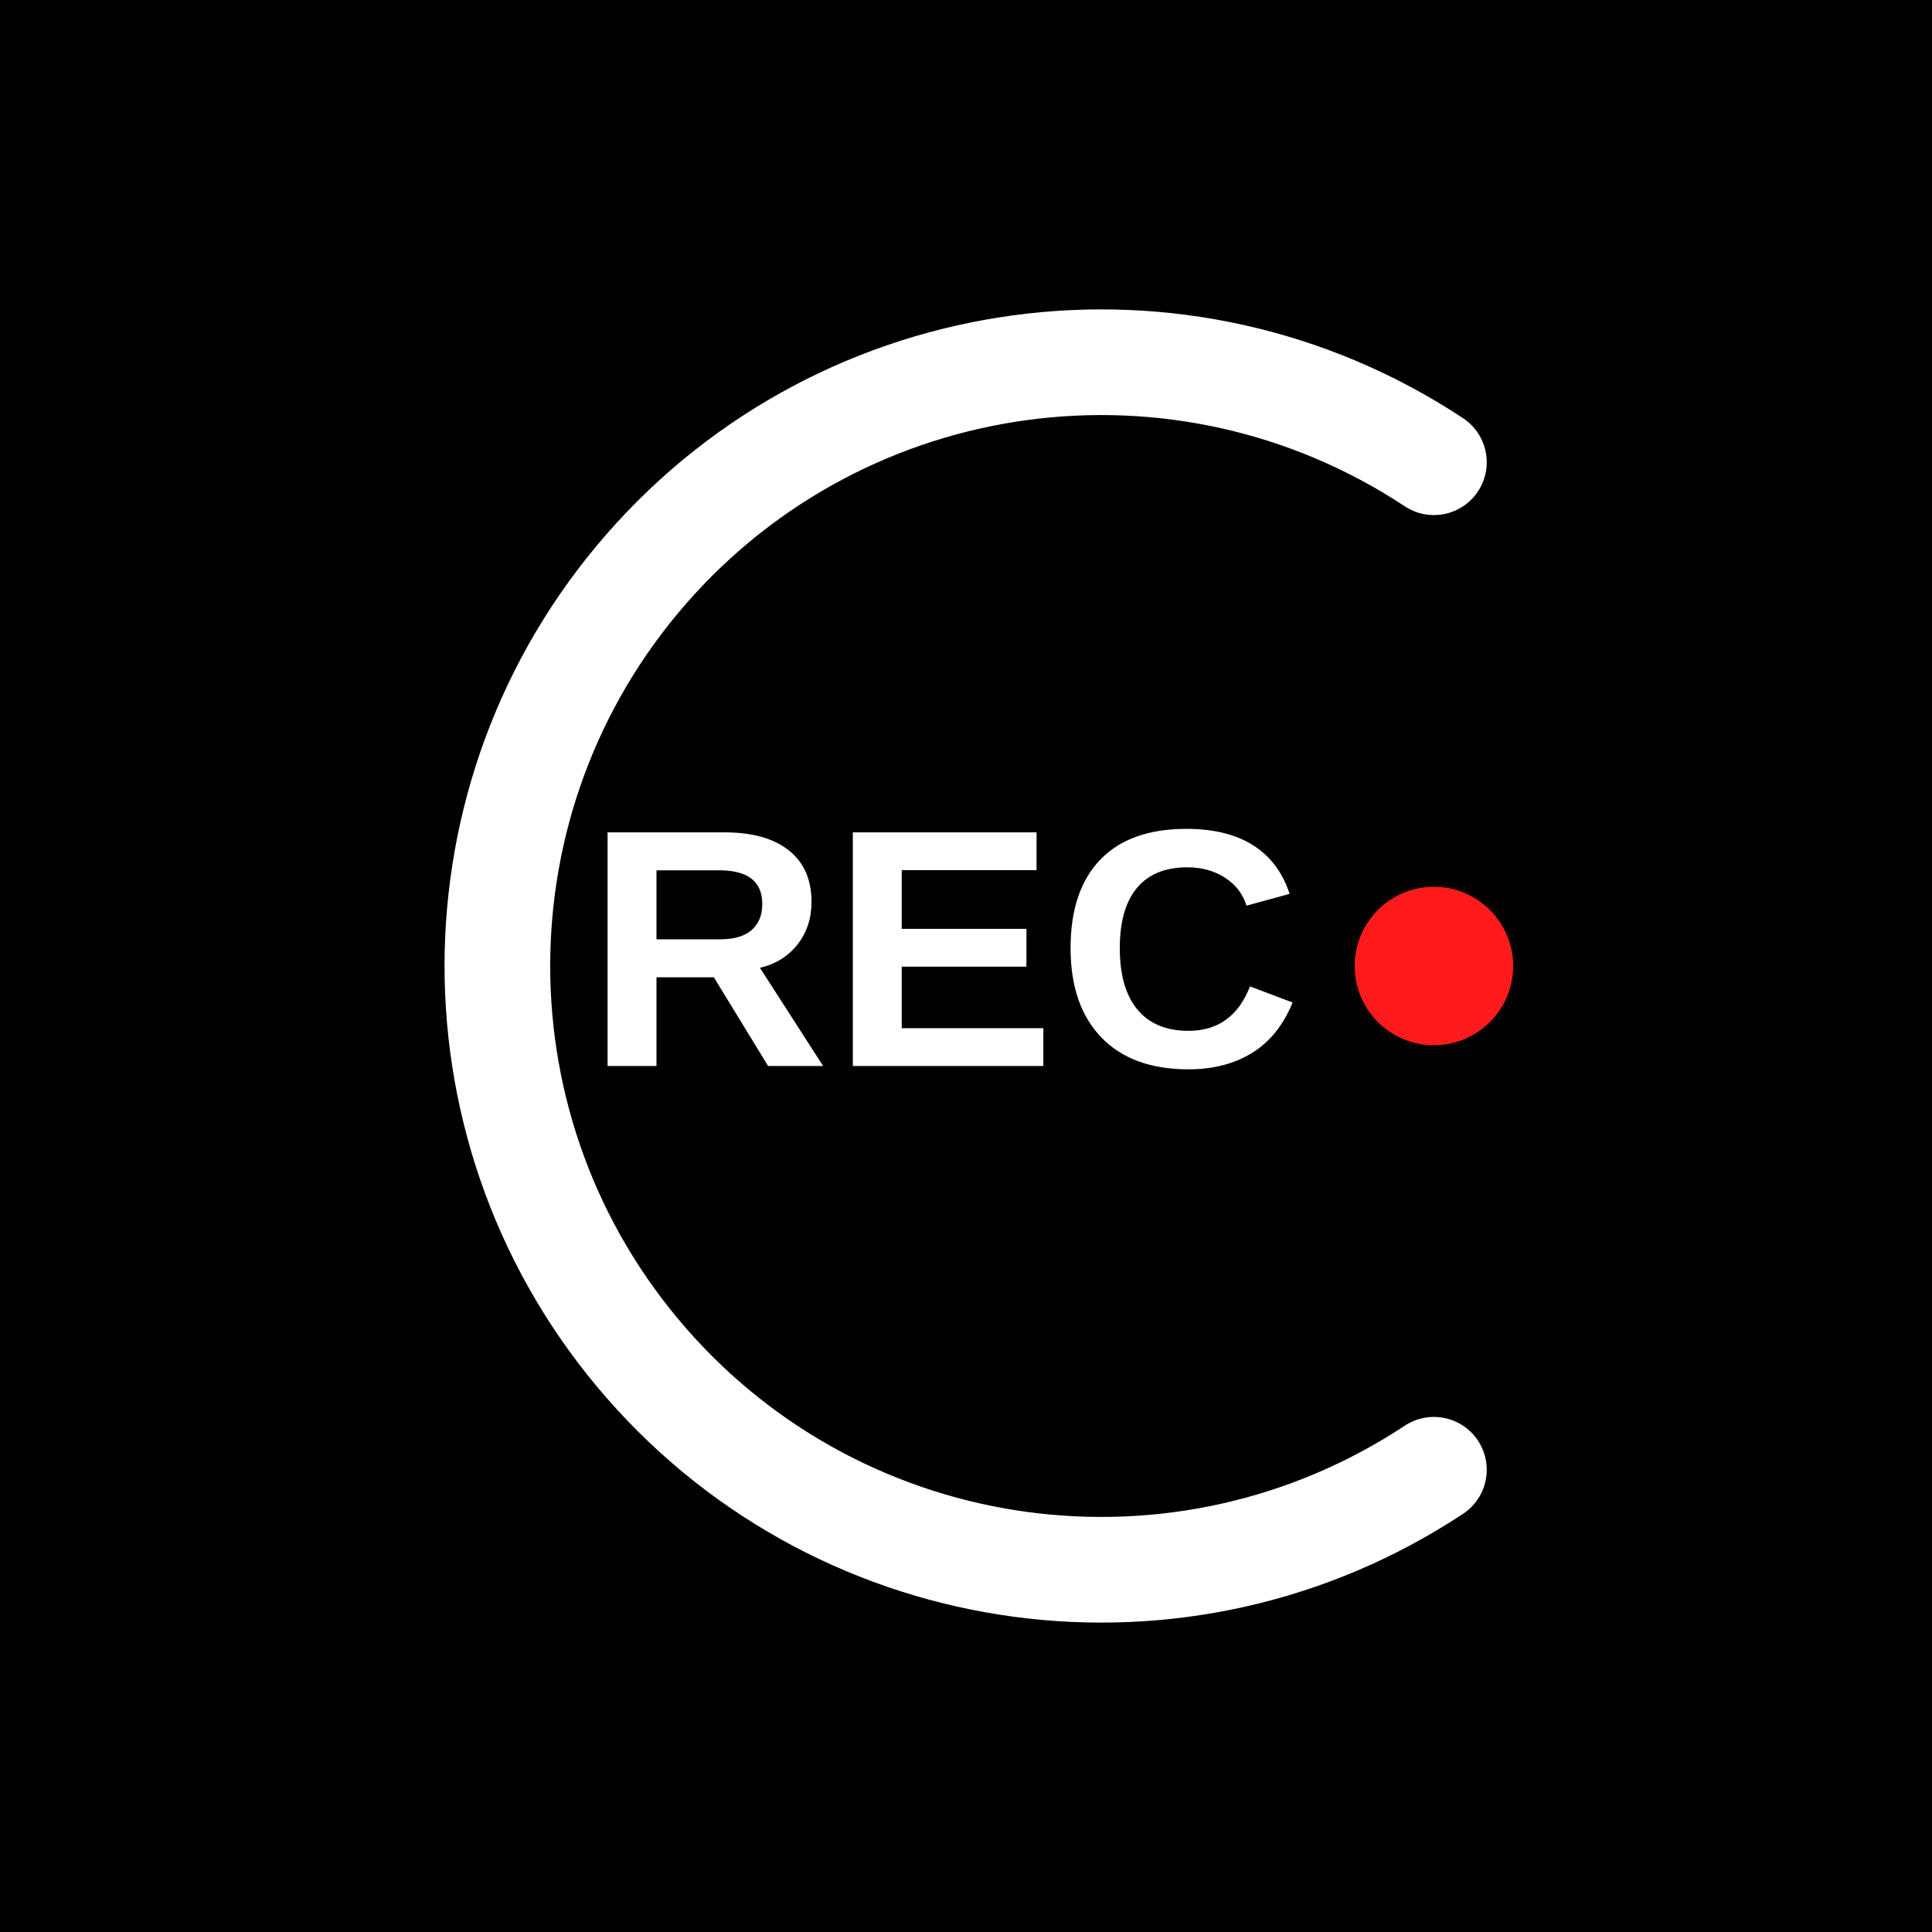
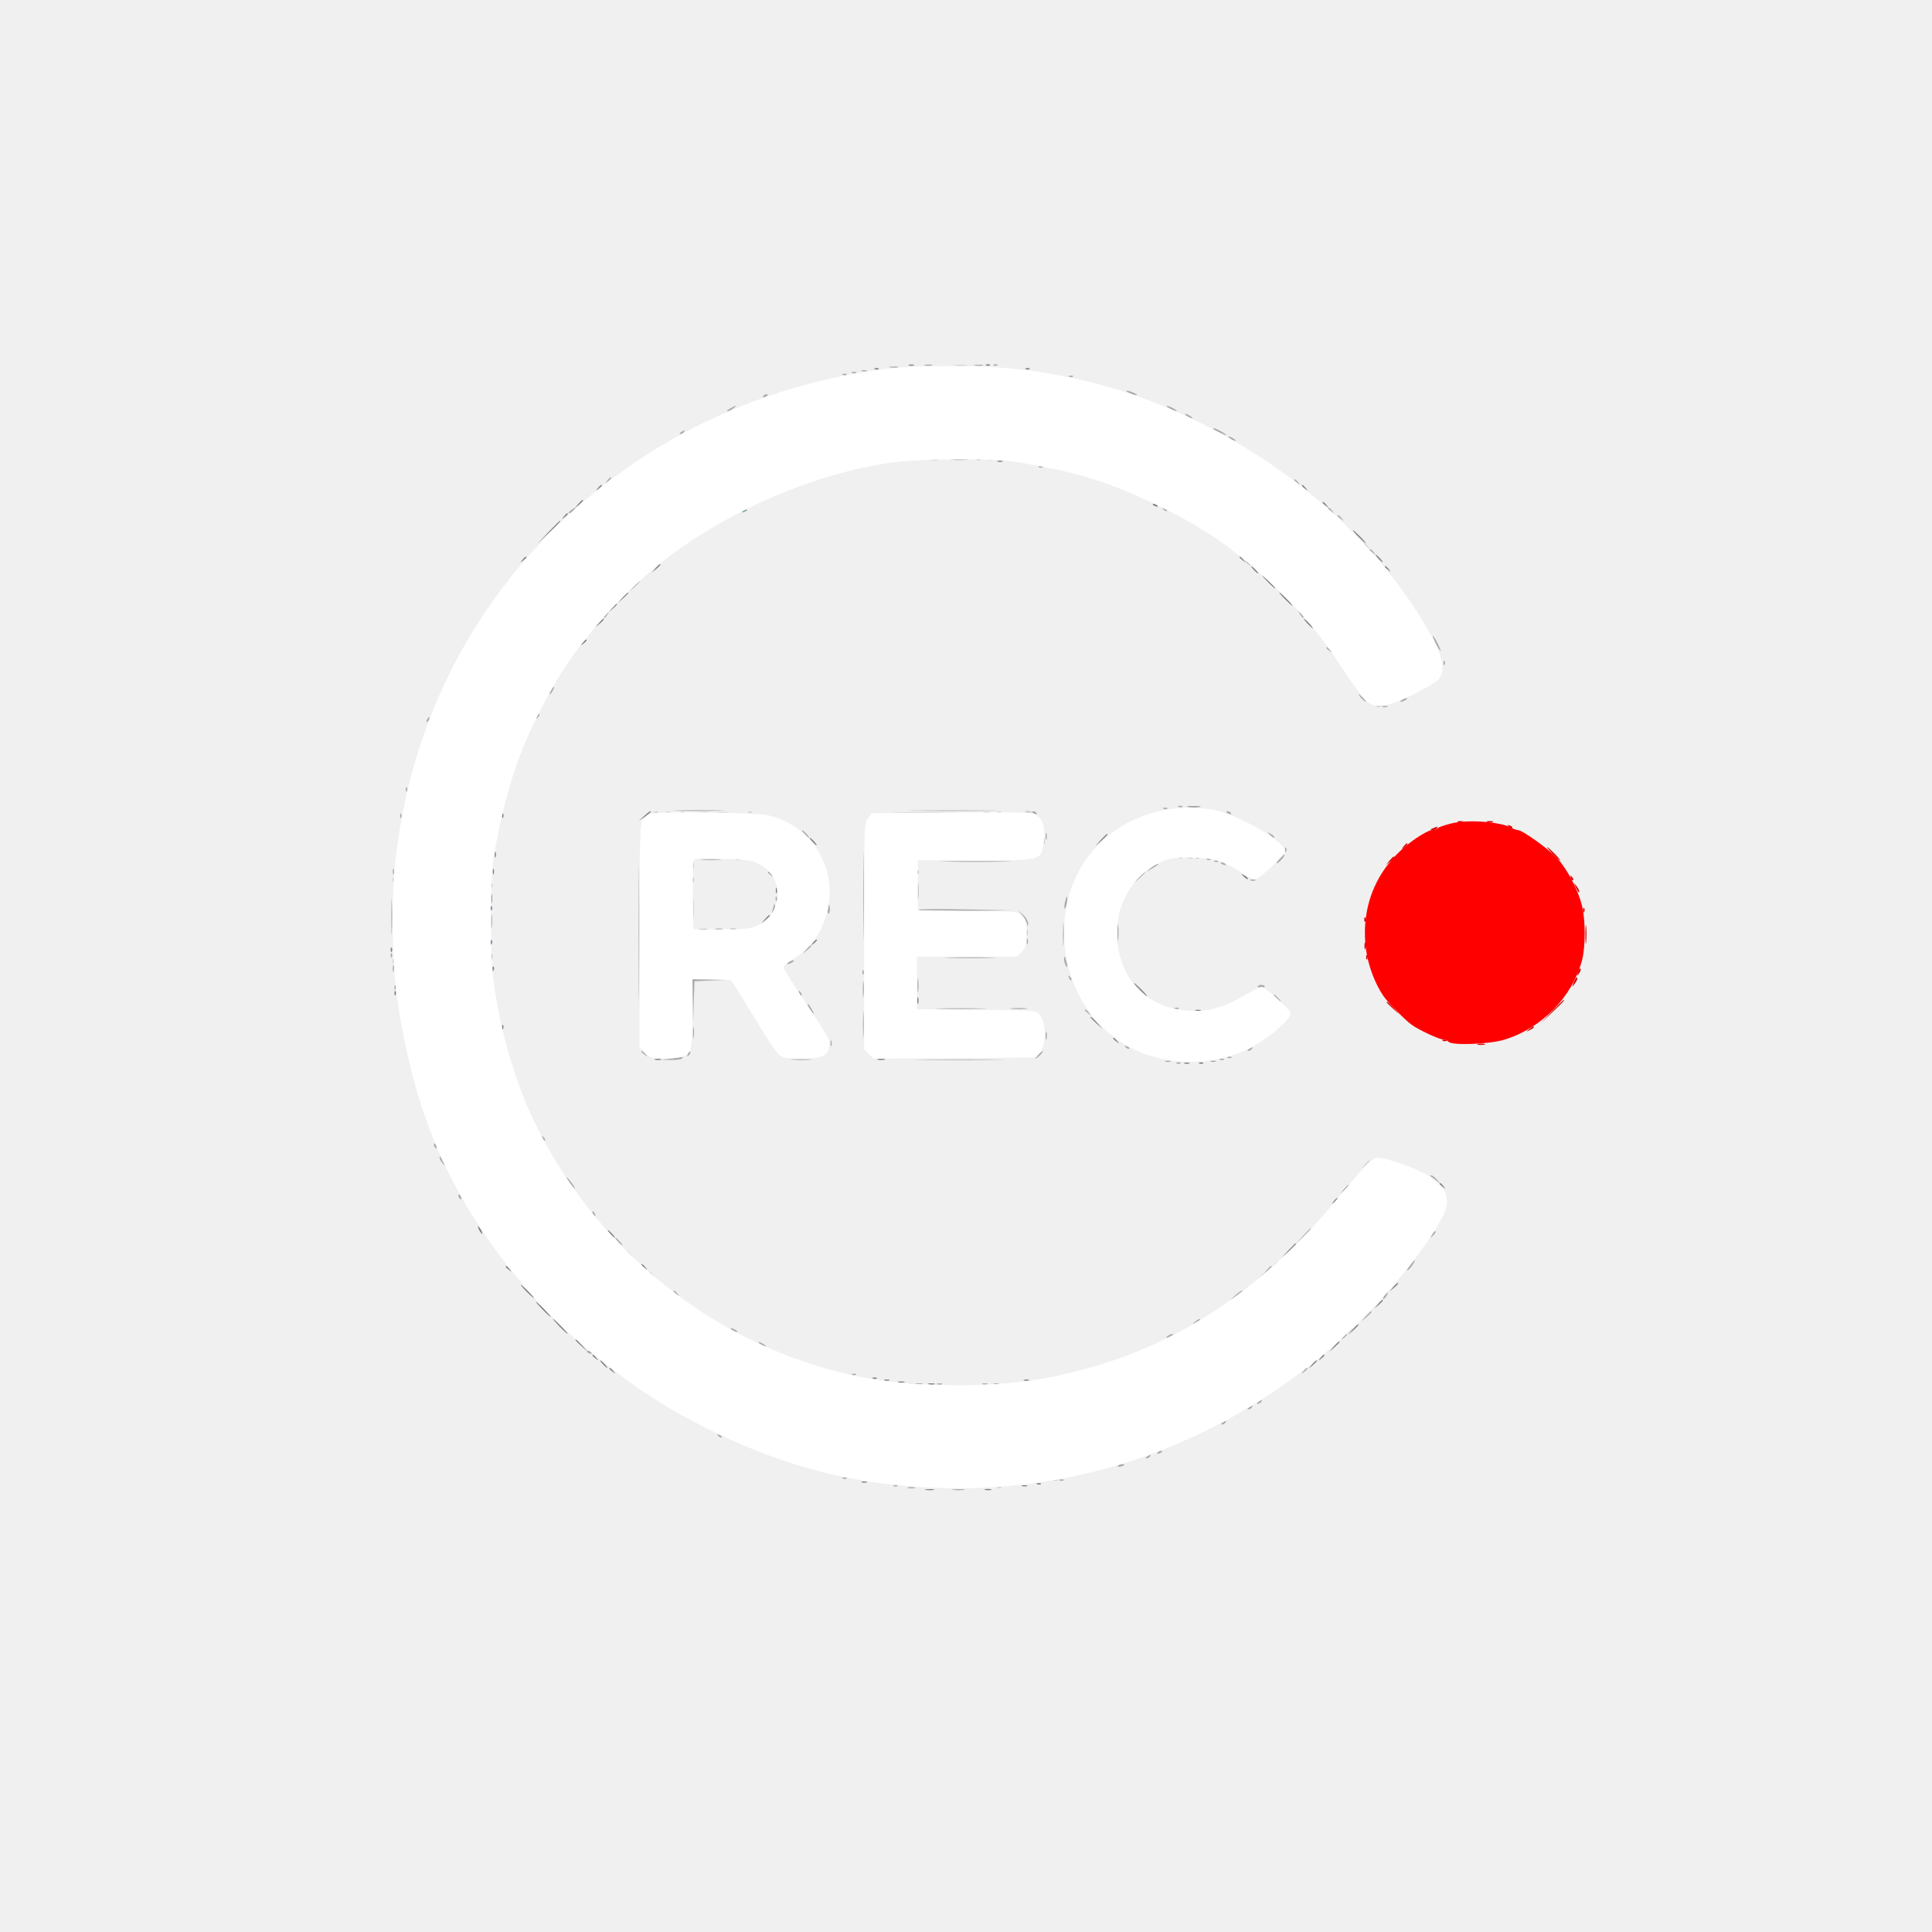
<svg xmlns="http://www.w3.org/2000/svg" viewBox="0 0 1024 1024">
-   <rect width="1024" height="1024" fill="#000" />
-   <path d="M760 245 A320 320 0 1 0 760 779" fill="none" stroke="#fff" stroke-width="56" stroke-linecap="round" />
-   <text x="500" y="565" text-anchor="middle" font-family="Arial, Helvetica, sans-serif" font-size="180" font-weight="700" fill="#fff">REC</text>
-   <circle cx="760" cy="512" r="42" fill="#ff1b1b" />
+   <path fill="gray" d="M481.8 193.7c.6.2 1.8.2 2.5 0 .6-.3.1-.5-1.3-.5s-1.9.2-1.2.5m41 0c.7.3 1.6.2 1.9-.1.4-.3-.2-.6-1.3-.5-1.1 0-1.4.3-.6.6m-59 2c.7.3 1.6.2 1.9-.1.4-.3-.2-.6-1.3-.5-1.1 0-1.4.3-.6.6m80 0c.7.3 1.6.2 1.9-.1.4-.3-.2-.6-1.3-.5-1.1 0-1.4.3-.6.6m-15 49c.6.2 1.8.2 2.5 0 .6-.3.1-.5-1.3-.5s-1.9.2-1.2.5m-211.9 14c-1.3 1.6-1.2 1.7.4.4.9-.7 1.7-1.5 1.7-1.7 0-.8-.8-.3-2.1 1.3m373.1-1.3c0 .2.8 1 1.8 1.7 1.5 1.3 1.6 1.2.3-.4s-2.1-2.1-2.1-1.3m-383.6 9.8-1.9 2.3 2.3-1.9c2.1-1.8 2.7-2.6 1.9-2.6-.2 0-1.2 1-2.3 2.2m394.6-.8c0 .2.8 1 1.8 1.7 1.5 1.3 1.6 1.2.3-.4s-2.1-2.1-2.1-1.3m-90 1c0 .2.7.7 1.6 1 .8.3 1.2.2.9-.4-.6-1-2.5-1.4-2.5-.6m-312.1 6.3c-1.3 1.6-1.2 1.7.4.4s2.1-2.1 1.3-2.1c-.2 0-1 .8-1.7 1.7m-8.4 8.5-6 6.3 6.3-6c5.8-5.5 6.7-6.5 5.9-6.5-.1 0-2.9 2.8-6.2 6.2m429.5 2.3c1.9 1.9 3.6 3.5 3.9 3.5s-1-1.6-2.9-3.5-3.6-3.5-3.9-3.5 1 1.6 2.9 3.5m10.5 11.5c1 1.1 2 2 2.3 2s-.3-.9-1.3-2-2-2-2.3-2 .3.9 1.3 2m-453.6.7c-1.3 1.6-1.2 1.7.4.4.9-.7 1.7-1.5 1.7-1.7 0-.8-.8-.3-2.1 1.3m380.1-1.3c0 .2.8 1 1.8 1.7 1.5 1.3 1.6 1.2.3-.4s-2.1-2.1-2.1-1.3m-309.6 5.8-1.9 2.3 2.3-1.9c2.1-1.8 2.7-2.6 1.9-2.6-.2 0-1.2 1-2.3 2.2m317.1.8c1 1.1 2 2 2.3 2s-.3-.9-1.3-2-2-2-2.3-2 .3.9 1.3 2m69.5-1.6c0 .2.8 1 1.8 1.7 1.5 1.3 1.6 1.2.3-.4s-2.1-2.1-2.1-1.3m-62 8.1c1.9 1.9 3.6 3.5 3.9 3.5s-1-1.6-2.9-3.5-3.6-3.5-3.9-3.5 1 1.6 2.9 3.5m-342.1 8.2-2.4 2.8 2.8-2.4c2.5-2.3 3.2-3.1 2.4-3.1-.2 0-1.4 1.2-2.8 2.7m351.1.8c1.9 1.9 3.6 3.5 3.9 3.5s-1-1.6-2.9-3.5-3.6-3.5-3.9-3.5 1 1.6 2.9 3.5m-356.6 4.7-1.9 2.3 2.3-1.9c2.1-1.8 2.7-2.6 1.9-2.6-.2 0-1.2 1-2.3 2.2m-7 8-1.9 2.3 2.3-1.9c2.1-1.8 2.7-2.6 1.9-2.6-.2 0-1.2 1-2.3 2.2m375.6.3c1.3 1.4 2.6 2.5 2.8 2.5.3 0-.5-1.1-1.8-2.5s-2.6-2.5-2.8-2.5c-.3 0 .5 1.1 1.8 2.5m-384.1 10.2c-1.3 1.6-1.2 1.7.4.4s2.1-2.1 1.3-2.1c-.2 0-1 .8-1.7 1.7m320.9 87c1.8.2 4.5.2 6 0s0-.4-3.3-.4-4.5.2-2.7.4m-288.5 4.9-2.8 2.5 3.3-2.2c1.7-1.3 3.2-2.4 3.2-2.6 0-.8-1.1-.1-3.7 2.3m-75.2 0c0 1.1.3 1.4.6.6.3-.7.2-1.6-.1-1.9-.3-.4-.6.2-.5 1.3m317.3 12.6-2.9 3.3 3.3-2.9c3-2.8 3.7-3.6 2.9-3.6-.2 0-1.6 1.5-3.3 3.2m-152.9.8c1 1.1 2 2 2.3 2s-.3-.9-1.3-2-2-2-2.3-2 .3.9 1.3 2m-168.3 7c0 1.4.2 1.9.5 1.2.2-.6.2-1.8 0-2.5-.3-.6-.5-.1-.5 1.3m371.6 1.7c.7.3 1.6.2 1.9-.1.4-.3-.2-.6-1.3-.5-1.1 0-1.4.3-.6.6M261.2 462c0 1.4.2 1.9.5 1.2.2-.6.2-1.8 0-2.5-.3-.6-.5-.1-.5 1.3m398 2.6c1 1 2 1.6 2.2 1.3.3-.3-.5-1.1-1.7-1.8-2.1-1.3-2.1-1.2-.5.5m-248 7.4c0 1.4.2 1.9.5 1.2.2-.6.2-1.8 0-2.5-.3-.6-.5-.1-.5 1.3m-150.9 4.5c0 2.2.2 3 .4 1.7.2-1.2.2-3 0-4-.3-.9-.5.1-.4 2.3m145.1 10.7-1.9 2.3 2.3-1.9c2.1-1.8 2.7-2.6 1.9-2.6-.2 0-1.2 1-2.3 2.2m-34.6 5.5c1.2.2 3 .2 4 0 .9-.3-.1-.5-2.3-.4-2.2 0-3 .2-1.7.4m8.5 0c.9.2 2.5.2 3.5 0 .9-.3.1-.5-1.8-.5s-2.7.2-1.7.5m8 0c.9.2 2.3.2 3 0 .6-.3-.1-.5-1.8-.5-1.6 0-2.2.2-1.2.5m43.6 7c-1.3 1.6-1.2 1.7.4.4.9-.7 1.7-1.5 1.7-1.7 0-.8-.8-.3-2.1 1.3m-223.8 3.9c0 1.1.3 1.4.6.6.3-.7.2-1.6-.1-1.9-.3-.4-.6.2-.5 1.3m54 10c0 1.1.3 1.4.6.6.3-.7.2-1.6-.1-1.9-.3-.4-.6.2-.5 1.3M604 524.5c1.9 1.9 3.6 3.5 3.9 3.5s-1-1.6-2.9-3.5-3.6-3.5-3.9-3.5 1 1.6 2.9 3.5m-394.9 2.1c0 1.1.3 1.4.6.6.3-.7.2-1.6-.1-1.9-.3-.4-.6.2-.5 1.3m277.1 3.9c0 1.6.2 2.2.5 1.2.2-.9.2-2.3 0-3-.3-.6-.5.1-.5 1.8m147.6 5.2c.6.2 1.8.2 2.5 0 .6-.3.1-.5-1.3-.5s-1.9.2-1.2.5m-55.8 3.6c0 .2 1.5 1.6 3.3 3.3l3.2 2.9-2.9-3.3c-2.8-3-3.6-3.7-3.6-2.9m-311.9 5.3c0 1.1.3 1.4.6.6.3-.7.2-1.6-.1-1.9-.3-.4-.6.2-.5 1.3m323.9 5.8c0 .2.8 1 1.8 1.7 1.5 1.3 1.6 1.2.3-.4s-2.1-2.1-2.1-1.3m-242.7 11.3c.9.2 2.3.2 3 0 .6-.3-.1-.5-1.8-.5-1.6 0-2.2.2-1.2.5m118 0c.9.2 2.5.2 3.5 0 .9-.3.1-.5-1.8-.5s-2.7.2-1.7.5m162.5 2c.6.2 1.8.2 2.5 0 .6-.3.1-.5-1.3-.5s-1.9.2-1.2.5m8 0c.7.3 1.6.2 1.9-.1.4-.3-.2-.6-1.3-.5-1.1 0-1.4.3-.6.6M763 627.4c0 .2.8 1 1.8 1.7 1.5 1.3 1.6 1.2.3-.4s-2.1-2.1-2.1-1.3m-56.1 9.3c-1.3 1.6-1.2 1.7.4.4s2.1-2.1 1.3-2.1c-.2 0-1 .8-1.7 1.7M254 652c.6 1.1 1.3 2 1.6 2 .2 0 0-.9-.6-2s-1.3-2-1.6-2c-.2 0 0 .9.6 2m69.5 2c1 1.1 2 2 2.3 2s-.3-.9-1.3-2-2-2-2.3-2 .3.9 1.3 2m359.4 8.7-3.4 3.8 3.8-3.4c3.4-3.3 4.2-4.1 3.4-4.1-.2 0-1.9 1.7-3.8 3.7M340 670.4c0 .2.8 1 1.8 1.7 1.5 1.3 1.6 1.2.3-.4s-2.1-2.1-2.1-1.3m-72 1c0 .2.8 1 1.8 1.7 1.5 1.3 1.6 1.2.3-.4s-2.1-2.1-2.1-1.3m470.4 10.8-1.9 2.3 2.3-1.9c2.1-1.8 2.7-2.6 1.9-2.6-.2 0-1.2 1-2.3 2.2M279 684.5c1.9 1.9 3.6 3.5 3.9 3.5s-1-1.6-2.9-3.5-3.6-3.5-3.9-3.5 1 1.6 2.9 3.5m451.4 6.7-1.9 2.3 2.3-1.9c1.2-1.1 2.2-2.1 2.2-2.3 0-.8-.8-.2-2.6 1.9M287.5 694c2.1 2.2 4.1 4 4.4 4s-1.3-1.8-3.4-4-4.1-4-4.4-4 1.3 1.8 3.4 4m9 9c2.1 2.2 4.1 4 4.4 4s-1.3-1.8-3.4-4-4.1-4-4.4-4 1.3 1.8 3.4 4m420.4 1.7-2.4 2.8 2.8-2.4c1.5-1.4 2.7-2.6 2.7-2.8 0-.8-.8-.1-3.1 2.4M305 710.3c0 .2 1.5 1.6 3.3 3.3l3.2 2.9-2.9-3.3c-2.8-3-3.6-3.7-3.6-2.9m401.9 3.4-2.4 2.8 2.8-2.4c1.5-1.4 2.7-2.6 2.7-2.8 0-.8-.8-.1-3.1 2.4M314 718.4c0 .2.8 1 1.8 1.7 1.5 1.3 1.6 1.2.3-.4s-2.1-2.1-2.1-1.3m385.9 1.3c-1.3 1.6-1.2 1.7.4.4s2.1-2.1 1.3-2.1c-.2 0-1 .8-1.7 1.7M319.5 723c1 1.1 2 2 2.3 2s-.3-.9-1.3-2-2-2-2.3-2 .3.9 1.3 2m375.9.2-1.9 2.3 2.3-1.9c1.2-1.1 2.2-2.1 2.2-2.3 0-.8-.8-.2-2.6 1.9M323 725.4c0 .2.8 1 1.8 1.7 1.5 1.3 1.6 1.2.3-.4s-2.1-2.1-2.1-1.3m139.8 5.3c.7.3 1.6.2 1.9-.1.4-.3-.2-.6-1.3-.5-1.1 0-1.4.3-.6.6m6 1c.6.2 1.8.2 2.5 0 .6-.3.1-.5-1.3-.5s-1.9.2-1.2.5m74 0c.6.2 1.8.2 2.5 0 .6-.3.1-.5-1.3-.5s-1.9.2-1.2.5m-66.5 1c.9.2 2.3.2 3 0 .6-.3-.1-.5-1.8-.5-1.6 0-2.2.2-1.2.5m16 1c.9.2 2.3.2 3 0 .6-.3-.1-.5-1.8-.5-1.6 0-2.2.2-1.2.5m-35.5 52c.6.2 1.8.2 2.5 0 .6-.3.1-.5-1.3-.5s-1.9.2-1.2.5m93 1c.7.3 1.6.2 1.9-.1.4-.3-.2-.6-1.3-.5-1.1 0-1.4.3-.6.6m-8 1c.6.2 1.8.2 2.5 0 .6-.3.1-.5-1.3-.5s-1.9.2-1.2.5m-51 2c1.2.2 3 .2 4 0 .9-.3-.1-.5-2.3-.4-2.2 0-3 .2-1.7.4m31.5 0c.9.2 2.3.2 3 0 .6-.3-.1-.5-1.8-.5-1.6 0-2.2.2-1.2.5" />
+   <path fill="#80aaaa" d="M393.5 271c-.3.6.1.7.9.4 1.8-.7 2.1-1.4.7-1.4-.6 0-1.3.4-1.6 1" />
+   <path fill="#aaa" d="M490.3 193.7c.9.2 2.5.2 3.5 0 .9-.3.1-.5-1.8-.5s-2.7.2-1.7.5m26.5 0c1.2.2 3 .2 4 0 .9-.3-.1-.5-2.3-.4-2.2 0-3 .2-1.7.4m10 0c.7.3 1.6.2 1.9-.1.4-.3-.2-.6-1.3-.5-1.1 0-1.4.3-.6.6m-55 1c1.2.2 3 .2 4 0 .9-.3-.1-.5-2.3-.4-2.2 0-3 .2-1.7.4m-15 2c.6.2 1.8.2 2.5 0 .6-.3.1-.5-1.3-.5s-1.9.2-1.2.5m-5 1c.7.3 1.6.2 1.9-.1.4-.3-.2-.6-1.3-.5-1.1 0-1.4.3-.6.6m-5 1c.7.3 1.6.2 1.9-.1.4-.3-.2-.6-1.3-.5-1.1 0-1.4.3-.6.6m120 1c.7.3 1.6.2 1.9-.1.4-.3-.2-.6-1.3-.5-1.1 0-1.4.3-.6.6m30.2 7.6c0 .3 1.5 1 3.2 1.6 1.8.6 2.8.7 2.3.2-1.2-1-5.5-2.5-5.5-1.8M404.5 210c-.3.6.1.7.9.4 1.8-.7 2.1-1.4.7-1.4-.6 0-1.3.4-1.6 1m-17.5 6.5c-1.4.8-2 1.4-1.4 1.5.5 0 1.9-.7 3-1.5 2.4-1.8 1.6-1.9-1.6 0m233 0c1.4.8 3 1.4 3.5 1.4.6 0-.1-.6-1.5-1.4s-2.9-1.4-3.5-1.4c-.5 0 .1.6 1.5 1.4m8 2.9c0 .3.9 1 2 1.6s2 .8 2 .6c0-.3-.9-1-2-1.6s-2-.8-2-.6m15.1 8c1 .9 6.9 3.6 6.9 3.2 0-.6-5.5-3.6-6.6-3.6-.4 0-.5.2-.3.4M361 229c-.9.6-1 1-.3 1 .6 0 1.5-.5 1.8-1 .8-1.2.4-1.2-1.5 0m290 2.4c0 .3.9 1 2 1.6s2 .8 2 .6c0-.3-.9-1-2-1.6s-2-.8-2-.6m-158.7 12.3c1.5.2 3.7.2 5 0 1.2-.2 0-.4-2.8-.4-2.7 0-3.8.2-2.2.4m12.5 0c2.3.2 5.9.2 8 0 2-.2.1-.4-4.3-.4s-6.1.2-3.7.4m13 0c.7.3 1.6.2 1.9-.1.4-.3-.2-.6-1.3-.5-1.1 0-1.4.3-.6.6m33 4c.7.3 1.6.2 1.9-.1.4-.3-.2-.6-1.3-.5-1.1 0-1.4.3-.6.6m-228.9 7c-1.3 1.6-1.2 1.7.4.4s2.1-2.1 1.3-2.1c-.2 0-1 .8-1.7 1.7m364.1-.3c0 .2.8 1 1.8 1.7 1.5 1.3 1.6 1.2.3-.4s-2.1-2.1-2.1-1.3m-383.4 16.1c-1.1.8-1.5 1.5-.9 1.5s1.6-.7 2.3-1.5c1.6-1.9 1.1-1.9-1.4 0m314.1-.4c.7.7 1.5 1 1.8.7s-.2-.9-1.2-1.2c-1.4-.6-1.5-.5-.6.5m87.3-.7c0 .2.8 1 1.8 1.7 1.5 1.3 1.6 1.2.3-.4s-2.1-2.1-2.1-1.3m5 4c0 .2.8 1 1.8 1.7 1.5 1.3 1.6 1.2.3-.4s-2.1-2.1-2.1-1.3m17 18c0 .2.8 1 1.8 1.7 1.5 1.3 1.6 1.2.3-.4s-2.1-2.1-2.1-1.3m-66 6c0 .2.8 1 1.8 1.7 1.5 1.3 1.6 1.2.3-.4s-2.1-2.1-2.1-1.3m-324.1 13.3-2.4 2.8 2.8-2.4c2.5-2.3 3.2-3.1 2.4-3.1-.2 0-1.4 1.2-2.8 2.7M321 325.5c-.7.9-1.1 1.7-.9 2 .3.2 1-.5 1.7-1.5 1.4-2.4 1-2.6-.8-.5m368.1.2c.7 1.2 1.5 2 1.8 1.7.3-.2-.3-1.2-1.3-2.2-1.7-1.6-1.8-1.6-.5.5M761 341c1.1 2.2 2.3 4 2.5 4 .3 0-.4-1.8-1.5-4s-2.3-4-2.5-4c-.3 0 .4 1.8 1.5 4m-58 2.4c0 .2.8 1 1.8 1.7 1.5 1.3 1.6 1.2.3-.4s-2.1-2.1-2.1-1.3m62.1 8.2c0 1.1.3 1.4.6.6.3-.7.2-1.6-.1-1.9-.3-.4-.6.2-.5 1.3M292 366c-.6 1.1-.8 2-.6 2 .3 0 1-.9 1.6-2s.8-2 .6-2c-.3 0-1 .9-1.6 2m429.5 4c1 1.1 2 2 2.3 2s-.3-.9-1.3-2-2-2-2.3-2 .3.9 1.3 2m21.5 1c-.8.5-1 1-.5 1 .6 0 1.7-.5 2.5-1s1.1-1 .5-1c-.5 0-1.7.5-2.5 1m-10.2 3.7c.6.2 1.8.2 2.5 0 .6-.3.1-.5-1.3-.5s-1.9.2-1.2.5m-448.2 5c-.6 1.4-.5 1.5.5.6.7-.7 1-1.5.7-1.8s-.9.2-1.2 1.2m-58.1 1.4c-.4.6-.5 1.2-.2 1.5.2.3.7-.2 1-1.1.7-1.7.1-2-.8-.4m-11.4 37.5c0 1.1.3 1.4.6.6.3-.7.2-1.6-.1-1.9-.3-.4-.6.2-.5 1.3m409.7 9.1c.7.3 1.6.2 1.9-.1.4-.3-.2-.6-1.3-.5-1.1 0-1.4.3-.6.6m-8 1c.7.3 1.6.2 1.9-.1.4-.3-.2-.6-1.3-.5-1.1 0-1.4.3-.6.6m-257.6 1c5.9.2 15.8.2 22 0 6.2-.1 1.4-.3-10.7-.3s-17.2.2-11.3.3m126.5 0c10.5.2 28.1.2 39 0 10.9-.1 2.3-.2-19.2-.2-21.4 0-30.4.1-19.8.2m61.3.7c0 .2.7.7 1.6 1 .8.3 1.2.2.9-.4-.6-1-2.5-1.4-2.5-.6m103 0c0 .2.7.7 1.6 1 .8.3 1.2.2.9-.4-.6-1-2.5-1.4-2.5-.6m-437.9 2.2c0 1.1.3 1.4.6.6.3-.7.2-1.6-.1-1.9-.3-.4-.6.2-.5 1.3M338.5 495c0 32.2.1 45.3.2 29.2.2-16 .2-42.4 0-58.5-.1-16-.2-2.9-.2 29.3m119-20c0 21.2.1 29.8.2 19.2.2-10.5.2-27.9 0-38.5-.1-10.5-.2-1.9-.2 19.3m-31-33c1 1.1 2 2 2.3 2s-.3-.9-1.3-2-2-2-2.3-2 .3.9 1.3 2m127.7 1.5c0 1.6.2 2.2.5 1.2.2-.9.2-2.3 0-3-.3-.6-.5.1-.5 1.8m119-.9c1 1 2 1.6 2.2 1.3.3-.3-.5-1.1-1.7-1.8-2.1-1.3-2.1-1.2-.5.5m7.9 8c0 1.1.3 1.4.6.6.3-.7.2-1.6-.1-1.9-.3-.4-.6.2-.5 1.3m-3.2 5c-1.3 1.4-1.7 2.3-.9 1.9 1.3-.5 4.6-4.5 3.7-4.5-.2 0-1.4 1.1-2.8 2.6m-53.1-.9c.7.3 1.6.2 1.9-.1.4-.3-.2-.6-1.3-.5-1.1 0-1.4.3-.6.6m4.5 0c.9.2 2.3.2 3 0 .6-.3-.1-.5-1.8-.5-1.6 0-2.2.2-1.2.5m-257 1c2.6.2 6.7.2 9 0s.2-.3-4.8-.3c-4.9 0-6.8.1-4.2.3m267.5 0c.7.3 1.6.2 1.9-.1.4-.3-.2-.6-1.3-.5-1.1 0-1.4.3-.6.6m-138 1c8.3.2 22.1.2 30.5 0 8.3-.1 1.5-.3-15.3-.3s-23.6.2-15.2.3m142 0c.7.3 1.6.2 1.9-.1.4-.3-.2-.6-1.3-.5-1.1 0-1.4.3-.6.6m3.2.7c0 .2.7.7 1.6 1 .8.3 1.2.2.9-.4-.6-1-2.5-1.4-2.5-.6m-37.1 2.7-2.4 2 3-1.7c3.9-2.4 4-2.4 2.8-2.4-.6 0-2.1.9-3.4 2.1M208.2 462c0 1.4.2 1.9.5 1.2.2-.6.2-1.8 0-2.5-.3-.6-.5-.1-.5 1.3m277.9.6c0 1.1.3 1.4.6.6.3-.7.2-1.6-.1-1.9-.3-.4-.6.2-.5 1.3m-79.1-.2c0 .2.8 1 1.8 1.7 1.5 1.3 1.6 1.2.3-.4s-2.1-2.1-2.1-1.3m196.4 2.8-2.9 3.3 3.3-2.9c3-2.8 3.7-3.6 2.9-3.6-.2 0-1.6 1.5-3.3 3.2m-117.1 7.3c0 4.4.2 6.1.4 3.7.2-2.3.2-5.9 0-8-.2-2-.4-.1-.4 4.3m176.5-5.8c.6.2 1.8.2 2.5 0 .6-.3.1-.5-1.3-.5s-1.9.2-1.2.5m-402.7 2.9c0 1.1.3 1.4.6.6.3-.7.2-1.6-.1-1.9-.3-.4-.6.2-.5 1.3M207.4 486c0 8.5.2 12 .3 7.7.2-4.2.2-11.2 0-15.5-.1-4.2-.3-.7-.3 7.8m203.7-9.4c0 1.1.3 1.4.6.6.3-.7.2-1.6-.1-1.9-.3-.4-.6.2-.5 1.3m153.4 1.4c-.4 1.7-.5 3.4-.2 3.6.2.3.7-1 1.1-2.7.3-1.8.4-3.4.2-3.6-.2-.3-.7 1-1.1 2.7m-154.4 1.7c-.1.6-.4 2-.7 3-.5 1.7-.5 1.7.6 0 .6-1 .9-2.3.6-3-.3-.9-.5-.9-.5 0m28.8 2.1c-.3 2-.2 2.9.4 2.3.5-.5.7-1.9.5-3.2-.3-2-.5-1.9-.9.9m48 .5c.4.4 11.7.6 25.2.5l24.4-.3-25.2-.5c-13.9-.3-24.9-.2-24.4.3m-226.6 6.2c0 3.3.2 4.5.4 2.7s.2-4.5 0-6-.4 0-.4 3.3m281.4-3.5c1.1 1.4 2.3 3.4 2.6 4.5.5 1.9.5 1.9.6-.1 0-1.1-1.1-3.1-2.6-4.5l-2.8-2.4zm21.7 10.5c0 5.5.1 7.6.3 4.7s.2-7.4 0-10-.3-.2-.3 5.3m28.9-1c0 3.8.2 5.3.4 3.2.2-2 .2-5.2 0-7-.2-1.7-.4-.1-.4 3.8m-48.1 4.5c0 1.4.2 1.9.5 1.2.2-.6.2-1.8 0-2.5-.3-.6-.5-.1-.5 1.3m-116.8 4.2-1.9 2.3 2.3-1.9c2.1-1.8 2.7-2.6 1.9-2.6-.2 0-1.2 1-2.3 2.2m-220.3 3.4c0 1.1.3 1.4.6.6.3-.7.2-1.6-.1-1.9-.3-.4-.6.2-.5 1.3m53.1.4c0 1.4.2 1.9.5 1.2.2-.6.2-1.8 0-2.5-.3-.6-.5-.1-.5 1.3m243 .7c5.9.2 15.8.2 22 0 6.2-.1 1.4-.3-10.7-.3s-17.2.2-11.3.3m60.8.9c0 1 .5 2.6 1 3.4.8 1.1.9.7.4-1.5-.8-3.7-1.4-4.5-1.4-1.9M418 510c-.8.5-1 1-.5 1 .6 0 1.7-.5 2.5-1s1.1-1 .5-1c-.5 0-1.7.5-2.5 1m-209.8 3.5c0 1.6.2 2.2.5 1.2.2-.9.2-2.3 0-3-.3-.6-.5.1-.5 1.8m248.9 2.1c0 1.1.3 1.4.6.6.3-.7.2-1.6-.1-1.9-.3-.4-.6.2-.5 1.3m29.2 6.9c0 3.3.2 4.5.4 2.7s.2-4.5 0-6-.4 0-.4 3.3m80.3-4.2c.3 1 .9 1.5 1.2 1.2s0-1.1-.7-1.8c-1-.9-1.1-.8-.5.6m-109.3 6.2c0 3.8.2 5.3.4 3.2.2-2 .2-5.2 0-7-.2-1.7-.4-.1-.4 3.8m-90.1 5.7.2 11.3.3-10.7.4-10.7 8.2-.4 8.2-.3-8.7-.2-8.8-.2zm-158.1-6.6c0 1.1.3 1.4.6.6.3-.7.2-1.6-.1-1.9-.3-.4-.6.2-.5 1.3m457.6-.9c-.3.5.5.8 1.8.8s2.1-.3 1.8-.8c-.2-.4-1-.7-1.8-.7s-1.6.3-1.8.7m-243.1 3.6c.3 1 .9 1.5 1.2 1.2s0-1.1-.7-1.8c-1-.9-1.1-.8-.5.6m252.9 2.7c1 1.1 2 2 2.3 2s-.3-.9-1.3-2-2-2-2.3-2 .3.9 1.3 2M428 532.5c0 .5 1 2.1 2.1 3.5 1.3 1.7 1.7 1.8 1 .5-1.7-3.3-3.1-5.1-3.1-4m29.4 10.5c0 6.3.1 8.9.3 5.7.2-3.1.2-8.3 0-11.5-.2-3.1-.3-.5-.3 5.8m40.8-8.3c5.9.2 15.8.2 22 0 6.2-.1 1.4-.3-10.7-.3s-17.2.2-11.3.3m38.1 0c2 .2 5.4.2 7.5 0 2-.2.3-.4-3.8-.4s-5.8.2-3.7.4m86.5 0c.7.3 1.6.2 1.9-.1.4-.3-.2-.6-1.3-.5-1.1 0-1.4.3-.6.6m-47.8.7c0 .2.8 1 1.8 1.7 1.5 1.3 1.6 1.2.3-.4s-2.1-2.1-2.1-1.3m-207.7 12.1c0 2.7.2 3.8.4 2.2.2-1.5.2-3.7 0-5-.2-1.2-.4 0-.4 2.8m186.9 1.5c0 1.9.2 2.7.5 1.7.2-.9.2-2.5 0-3.5-.3-.9-.5-.1-.5 1.8m-114 4c0 1.4.2 1.9.5 1.2.2-.6.2-1.8 0-2.5-.3-.6-.5-.1-.5 1.3m156.5 2.1c.7.7 1.5 1 1.8.7s-.2-.9-1.2-1.2c-1.4-.6-1.5-.5-.6.5m65.3.9c-.9.6-1 1-.3 1 .6 0 1.5-.5 1.8-1 .8-1.2.4-1.2-1.5 0m-322 1.4c0 .2.8 1 1.8 1.7 1.5 1.3 1.6 1.2.3-.4s-2.1-2.1-2.1-1.3m24.6 1.3c-.6 1.4-.5 1.5.5.6.7-.7 1-1.5.7-1.8s-.9.2-1.2 1.2m185.5.3c-1.3 1.1-1.9 2-1.4 2 .6 0 1.8-.9 2.8-2 2.3-2.5 1.7-2.5-1.4 0M356 561l-5.5.7 5.2.1c2.8.1 5.5-.3 5.8-.8.3-.6.5-.9.3-.8s-2.8.4-5.8.8m294.8-.3c.7.3 1.6.2 1.9-.1.4-.3-.2-.6-1.3-.5-1.1 0-1.4.3-.6.6m-230.5 1c2.6.2 6.7.2 9 0s.2-.3-4.8-.3c-4.9 0-6.8.1-4.2.3m68.4 0c10.5.2 28.1.2 39 0 10.9-.1 2.3-.2-19.2-.2-21.4 0-30.4.1-19.8.2m158.1 0c.7.3 1.6.2 1.9-.1.4-.3-.2-.6-1.3-.5-1.1 0-1.4.3-.6.6m-29 1c.6.2 1.8.2 2.5 0 .6-.3.1-.5-1.3-.5s-1.9.2-1.2.5m24 0c.6.2 1.8.2 2.5 0 .6-.3.1-.5-1.3-.5s-1.9.2-1.2.5m-18 1c.7.3 1.6.2 1.9-.1.4-.3-.2-.6-1.3-.5-1.1 0-1.4.3-.6.6m-336.2 39.6c.3 1 .9 1.5 1.2 1.2s0-1.1-.7-1.8c-1-.9-1.1-.8-.5.6m-57.6 3.6c0 .6.4 1.3 1 1.6s.7-.1.4-.9c-.7-1.8-1.4-2.1-1.4-.7m3 6.7c0 .6.7 1.9 1.6 3 1.4 1.8 1.4 1.8.3-.6-1.4-3.1-1.9-3.6-1.9-2.4m525.1 9.7c.2.1 1.5 1.1 2.9 2.2l2.5 2-1.9-2.3c-1.1-1.2-2.4-2.2-2.9-2.2q-.9 0-.6.3M302 627c1.2 1.6 2.4 3 2.6 3 .3 0-.4-1.4-1.6-3-1.2-1.7-2.4-3-2.6-3-.3 0 .4 1.3 1.6 3m410.4 3.2-1.9 2.3 2.3-1.9c1.2-1.1 2.2-2.1 2.2-2.3 0-.8-.8-.2-2.6 1.9M243 633.9c0 .6.4 1.3 1 1.6s.7-.1.4-.9c-.7-1.8-1.4-2.1-1.4-.7m71 9c0 .6.4 1.3 1 1.6s.7-.1.4-.9c-.7-1.8-1.4-2.1-1.4-.7m376.5 12.3-4 4.3 4.3-4c2.3-2.1 4.2-4 4.2-4.2 0-.8-.9 0-4.5 3.9m68.6-.9c-1.3 2.1-1.2 2.1.5.5 1-1 1.6-2 1.3-2.2-.3-.3-1.1.5-1.8 1.7M327.5 658c1 1.1 2 2 2.3 2s-.3-.9-1.3-2-2-2-2.3-2 .3.9 1.3 2M747 671.2c-1.5 2.1-1.7 2.8-.6 1.9 1.6-1.3 4.1-5.1 3.3-5.1-.2 0-1.4 1.5-2.7 3.2m-75.6 2-1.9 2.3 2.3-1.9c1.2-1.1 2.2-2.1 2.2-2.3 0-.8-.8-.2-2.6 1.9M357 684.4c0 .2.8 1 1.8 1.7 1.5 1.3 1.6 1.2.3-.4s-2.1-2.1-2.1-1.3m297.5 2.4c-3.4 3-2.5 2.7 1.9-.6 1.6-1.2 2.5-2.2 2-2.2s-2.3 1.3-3.9 2.8m79.5-.3c-.7.9-1.1 1.7-.9 2 .3.2 1-.5 1.7-1.5 1.4-2.4 1-2.6-.8-.5m-10.1 11.2-2.4 2.8 2.8-2.4c2.5-2.3 3.2-3.1 2.4-3.1-.2 0-1.4 1.2-2.8 2.7m-90.5 2.9c-1.8 1.4-1.8 1.5.4.4 1.2-.6 2.2-1.3 2.2-1.5 0-.8-.5-.6-2.6 1.1M388 705c.8.5 2 1 2.5 1 .6 0 .3-.5-.5-1s-1.9-1-2.5-1c-.5 0-.3.5.5 1m231 3c-.8.5-1 1-.5 1 .6 0 1.7-.5 2.5-1s1.1-1 .5-1c-.5 0-1.7.5-2.5 1m92.9.7c-1.3 1.6-1.2 1.7.4.4.9-.7 1.7-1.5 1.7-1.7 0-.8-.8-.3-2.1 1.3M402 711.4c0 .3.9 1 2 1.6s2 .8 2 .6c0-.3-.9-1-2-1.6s-2-.8-2-.6m-91 5c0 .2.7.7 1.6 1 .8.3 1.2.2.9-.4-.6-1-2.5-1.4-2.5-.6m379.9 10.3c-1.3 1.6-1.2 1.7.4.4s2.1-2.1 1.3-2.1c-.2 0-1 .8-1.7 1.7m-239.1 2c.7.3 1.6.2 1.9-.1.4-.3-.2-.6-1.3-.5-1.1 0-1.4.3-.6.6m33.5 5c.9.2 2.5.2 3.5 0 .9-.3.1-.5-1.8-.5s-2.7.2-1.7.5m11.5 0c.6.2 1.8.2 2.5 0 .6-.3.1-.5-1.3-.5s-1.9.2-1.2.5m24 0c.6.2 1.8.2 2.5 0 .6-.3.1-.5-1.3-.5s-1.9.2-1.2.5m6 0c.6.2 1.8.2 2.5 0 .6-.3.1-.5-1.3-.5s-1.9.2-1.2.5M667 743c-.9.6-1 1-.3 1 .6 0 1.5-.5 1.8-1 .8-1.2.4-1.2-1.5 0m-5 3c-.9.6-1 1-.3 1 .6 0 1.5-.5 1.8-1 .8-1.2.4-1.2-1.5 0m-14 8c-.9.6-1 1-.3 1 .6 0 1.5-.5 1.8-1 .8-1.2.4-1.2-1.5 0m-267.3 7.1c.7.7 1.5 1 1.8.7s-.2-.9-1.2-1.2c-1.4-.6-1.5-.5-.6.5m232.8 8.9c-.3.6.1.7.9.4 1.8-.7 2.1-1.4.7-1.4-.6 0-1.3.4-1.6 1m-5.5 2c-.9.6-1 1-.3 1 .6 0 1.5-.5 1.8-1 .8-1.2.4-1.2-1.5 0m-15.4 4.9c-.4.5.3.7 1.4.4 2.3-.6 2.6-1.3.6-1.3-.8 0-1.7.4-2 .9m-145.8 6.8c.7.3 1.6.2 1.9-.1.4-.3-.2-.6-1.3-.5-1.1 0-1.4.3-.6.6m115 1c.7.3 1.6.2 1.9-.1.4-.3-.2-.6-1.3-.5-1.1 0-1.4.3-.6.6m-88 3c.7.3 1.6.2 1.9-.1.4-.3-.2-.6-1.3-.5-1.1 0-1.4.3-.6.6m7.5 1c.9.2 2.5.2 3.5 0 .9-.3.1-.5-1.8-.5s-2.7.2-1.7.5m24 1c1.5.2 3.9.2 5.5 0 1.5-.2.2-.4-2.8-.4s-4.3.2-2.7.4" />
+   <path fill="#aad4d4" d="M367.1 466.6c0 1.1.3 1.4.6.6.3-.7.2-1.6-.1-1.9-.3-.4-.6.2-.5 1.3" />
+   <path fill="#d4d4d4" d="M506.3 193.7c1.5.2 3.9.2 5.5 0 1.5-.2.2-.4-2.8-.4s-4.3.2-2.7.4m17.5 50c.6.2 1.8.2 2.5 0 .6-.3.1-.5-1.3-.5s-1.9.2-1.2.5M723 288.4c0 .2.8 1 1.8 1.7 1.5 1.3 1.6 1.2.3-.4s-2.1-2.1-2.1-1.3m6.8 86.3c.7.3 1.6.2 1.9-.1.4-.3-.2-.6-1.3-.5-1.1 0-1.4.3-.6.6M543.5 430c-.4.6.3 1 1.4 1 2.5 0 2.7-.6.6-1.3-.8-.4-1.7-.2-2 .3m-196.7.7c.7.3 1.6.2 1.9-.1.4-.3-.2-.6-1.3-.5-1.1 0-1.4.3-.6.6m6 0c.6.2 1.8.2 2.5 0 .6-.3.1-.5-1.3-.5s-1.9.2-1.2.5m8 0c.7.3 1.6.2 1.9-.1.4-.3-.2-.6-1.3-.5-1.1 0-1.4.3-.6.6m10 0c1.2.2 3.2.2 4.5 0 1.2-.2.2-.4-2.3-.4s-3.5.2-2.2.4m9.5 0c1.5.2 3.7.2 5 0 1.2-.2 0-.4-2.8-.4-2.7 0-3.8.2-2.2.4m16.5 0c.7.3 1.6.2 1.9-.1.4-.3-.2-.6-1.3-.5-1.1 0-1.4.3-.6.6m80 0c7.9.2 20.5.2 28 0 7.5-.1 1.1-.3-14.3-.3s-21.6.2-13.7.3m44.5 0c.9.2 2.5.2 3.5 0 .9-.3.1-.5-1.8-.5s-2.7.2-1.7.5m7.5 0c.7.3 1.6.2 1.9-.1.4-.3-.2-.6-1.3-.5-1.1 0-1.4.3-.6.6m24.4 15.3c0 1.4.2 1.9.5 1.2.2-.6.2-1.8 0-2.5-.3-.6-.5-.1-.5 1.3m-163.4 9.7c.6.2 1.8.2 2.5 0 .6-.3.1-.5-1.3-.5s-1.9.2-1.2.5m-22.6 3.3c0 1.4.2 1.9.5 1.2.2-.6.2-1.8 0-2.5-.3-.6-.5-.1-.5 1.3m-159.1 7.6c0 1.1.3 1.4.6.6.3-.7.2-1.6-.1-1.9-.3-.4-.6.2-.5 1.3m159.3 14.9c0 4.9.1 7.1.3 4.8s.2-6.4 0-9-.3-.8-.3 4.2m176.8 13c0 1.6.2 2.2.5 1.2.2-.9.2-2.3 0-3-.3-.6-.5.1-.5 1.8m-336.1 15.1c0 1.1.3 1.4.6.6.3-.7.2-1.6-.1-1.9-.3-.4-.6.2-.5 1.3M603 524.5c1.3 1.4 2.6 2.5 2.8 2.5.3 0-.5-1.1-1.8-2.5s-2.6-2.5-2.8-2.5c-.3 0 .5 1.1 1.8 2.5m120.4 92.7-1.9 2.3 2.3-1.9c1.2-1.1 2.2-2.1 2.2-2.3 0-.8-.8-.2-2.6 1.9M332 663.4c0 .2.8 1 1.8 1.7 1.5 1.3 1.6 1.2.3-.4s-2.1-2.1-2.1-1.3m342.4 7.8-1.9 2.3 2.3-1.9c2.1-1.8 2.7-2.6 1.9-2.6-.2 0-1.2 1-2.3 2.2M344 674.4c0 .2.8 1 1.8 1.7 1.5 1.3 1.6 1.2.3-.4s-2.1-2.1-2.1-1.3m323.9 2.3c-1.3 1.6-1.2 1.7.4.4.9-.7 1.7-1.5 1.7-1.7 0-.8-.8-.3-2.1 1.3m47 29c-1.3 1.6-1.2 1.7.4.4s2.1-2.1 1.3-2.1c-.2 0-1 .8-1.7 1.7m-233.1 28c.7.3 1.6.2 1.9-.1.4-.3-.2-.6-1.3-.5-1.1 0-1.4.3-.6.6m24.5 1c1.5.2 3.9.2 5.5 0 1.5-.2.2-.4-2.8-.4s-4.3.2-2.7.4m52.5 50c.7.3 1.6.2 1.9-.1.4-.3-.2-.6-1.3-.5-1.1 0-1.4.3-.6.6m-30 4c.7.3 1.6.2 1.9-.1.4-.3-.2-.6-1.3-.5-1.1 0-1.4.3-.6.6" />
+   <g fill="#fff" stroke-width="0">
+     <path d="M469 195.6c-86.7 11.1-162.9 57.1-211 127.6-26.8 39.2-43.5 85.5-48.6 134.8-2 19.4-1.5 53.8 1.1 71 8.1 55.7 24.2 95.9 54.4 136.5 9.9 13.2 25.3 30.8 33.2 37.9 28.9 26 49.6 40.4 78.4 54.6 41.2 20.2 78.4 29.5 123.5 30.7 73.2 2 143.9-22.9 201.6-71 25.7-21.4 52.8-52.9 63.3-73.4 4.2-8.3 2-14.7-7.1-20.7-6.6-4.3-24.4-10.6-28.1-9.9-3 .6-6.5 4.3-22 23-35.9 43.4-77.7 72.4-124.7 86.6-26.1 7.9-46.7 10.9-76 10.9-36 0-62.6-4.9-93-17-57.8-23-106.5-69.5-132.7-126.7-9.7-21.2-17.6-50.3-20.3-75.2-1.2-11.1-.9-52.5.5-60.3 6.2-35 13.1-56.3 26.5-81.7 9.4-17.6 15.4-26.6 28.6-42.3 8.2-9.7 22.7-23.9 32.9-32.1 26.5-21.4 64.1-40 98.7-48.8 20.4-5.2 32.1-6.5 58.3-6.6 23 0 26.3.2 40.5 2.8 25.2 4.4 42.5 10 65.6 21.1 22.9 11 37.9 20.9 55.3 36.5 19 17 31.3 31.2 43.3 50 4 6.3 9.2 13.4 11.4 15.8 3.5 3.7 4.7 4.3 8.1 4.3 2.2 0 5.9-.7 8.2-1.5 7.3-2.6 21-9.7 23.3-12.2 5.3-5.7 1.9-15.9-12.4-37.9-23.4-35.9-59.2-68.5-100.4-91.3-34.8-19.3-68.2-30.2-106.8-35.1-19-2.4-56.6-2.6-73.6-.4" />
+     <path d="M613.7 430.1c-30.3 7.4-49.7 32.5-49.7 64.1 0 31.3 19.1 57.9 47 65.8 15.4 4.3 31.8 3.6 46.5-2.2 11-4.3 26.5-16.5 26.5-20.9 0-1.6-13.5-13.9-15.3-13.9-.6 0-5 2.2-9.7 4.9-10.9 6.3-19 8.5-29 7.8-18.2-1.2-30.9-11-36-27.5-6.4-20.6 2.6-42.5 20.8-51 5.1-2.4 6.8-2.7 16.7-2.6 12 .1 17.2 1.7 26.9 8.3 2.5 1.7 5.4 3.1 6.6 3.1 2.7 0 16-12.6 16-15.1 0-4.7-22.7-18-36.2-21.3-8.8-2.1-21.4-1.9-31.1.5m-267.8 1.1c-1.8.3-4.1 1.7-5.1 3-1.6 2.2-1.8 6.1-1.8 61.6v59.4l2.9 2.9c2.7 2.7 3.5 2.9 10.5 2.9 8.5 0 11.9-1.2 13.5-4.7.7-1.4 1.1-9.2 1.1-19.8V519h9.8c5.3 0 10.2.4 10.7.8.6.4 5.9 8.8 11.8 18.7 6 9.9 11.9 19 13.3 20.2 2.2 2.1 3.6 2.3 12.3 2.3 11.1 0 13.7-1.2 14.6-6.5.6-3.4.9-2.8-13.9-25.1-5.4-8.2-10.1-15.6-10.3-16.4-.2-.9 1.5-2.6 4.8-4.5 10.3-6.1 16.7-15.7 19-28.6 3.9-22-10.6-43.4-32.6-47.9-6.4-1.3-55-2-60.6-.8m56.4 26.7c13.1 6.4 13.1 25.8 0 32.3-4.4 2.1-6.1 2.3-19.8 2.3h-15l-.3-17.5c-.1-9.6 0-18.1.3-18.8.4-1.2 3.2-1.4 15.3-1 12.8.3 15.3.7 19.5 2.7m88.5-27.1-28.7.2-2 2.7c-2.1 2.5-2.1 3.5-2.1 62.5v59.9l2.5 2.5 2.5 2.5 43.1-.3 43.1-.3 1.8-2.3c3.7-4.5 3.7-15.9 0-20.4-1.8-2.3-2-2.3-33.4-2.6l-31.6-.3V507h53.1l2.4-2.5c2.2-2.1 2.5-3.3 2.5-9.8 0-6.4-.3-7.6-2.3-9.5-2.2-2.1-3.2-2.2-28.7-2.4l-26.5-.3v-26.6l29.7.1c34 .1 35.1-.1 36.5-6.8 1.5-7.5.9-13.1-1.9-15.9-2.5-2.5-2.9-2.6-17-2.7-7.8 0-27.2 0-43 .2" />
+   </g>
+   <path fill="#8080aa" d="M260.1 481.6c0 1.1.3 1.4.6.6.3-.7.2-1.6-.1-1.9-.3-.4-.6.2-.5 1.3m0 18c0 1.1.3 1.4.6.6.3-.7.2-1.6-.1-1.9-.3-.4-.6.2-.5 1.3" />
+   <path fill="#d40000" d="M772.8 435.7c.6.2 1.8.2 2.5 0 .6-.3.1-.5-1.3-.5s-1.9.2-1.2.5m15.5 0c.9.2 2.3.2 3 0 .6-.3-.1-.5-1.8-.5-1.6 0-2.2.2-1.2.5m11.4 2.4c.7.7 1.5 1 1.8.7s-.2-.9-1.2-1.2c-1.4-.6-1.5-.5-.6.5m-40.2.9c-1.6.7-1.7.9-.3.9.9.1 2-.4 2.3-.9.7-1.1.7-1.1-2 0m-15.6 9.7c-1.3 1.6-1.2 1.7.4.4s2.1-2.1 1.3-2.1c-.2 0-1 .8-1.7 1.7m79.1 3.8c1.9 1.9 3.6 3.5 3.9 3.5s-1-1.6-2.9-3.5-3.6-3.5-3.9-3.5 1 1.6 2.9 3.5m-86.6 3.7-1.9 2.3 2.3-1.9c2.1-1.8 2.7-2.6 1.9-2.6-.2 0-1.2 1-2.3 2.2m96.2 9.1c.3 1 .9 1.5 1.2 1.2s0-1.1-.7-1.8c-1-.9-1.1-.8-.5.6m2.5 4.7c1.4 3.1 1.9 3.6 1.9 2.4 0-.6-.7-1.9-1.6-3-1.4-1.8-1.4-1.8-.3.6m4 12.6c0 1.1.3 1.4.6.6.3-.7.2-1.6-.1-1.9-.3-.4-.6.2-.5 1.3m-116 5c0 1.1.3 1.4.6.6.3-.7.2-1.6-.1-1.9-.3-.4-.6.2-.5 1.3m117.2 7.9c0 4.4.2 6.1.4 3.7.2-2.3.2-5.9 0-8-.2-2-.4-.1-.4 4.3m-117.1 6c0 1.6.2 2.2.5 1.2.2-.9.2-2.3 0-3-.3-.6-.5.1-.5 1.8m.9 6.1c0 1.1.3 1.4.6.6.3-.7.2-1.6-.1-1.9-.3-.4-.6.2-.5 1.3m112.5 6.9c-.9 2.6-.7 3.2.5 1.2.6-1 .9-2.1.6-2.3-.2-.3-.7.2-1.1 1.1m-2.5 6.2c-1 2.6-1 2.7.4.9.8-1.1 1.5-2.3 1.5-2.8 0-1.5-.7-.8-1.9 1.9m-11.6 15.5-6 6.3 6.3-6c5.8-5.5 6.7-6.5 5.9-6.5-.1 0-2.9 2.8-6.2 6.2m-87.5-4.9c0 .2 1.5 1.6 3.3 3.3l3.2 2.9-2.9-3.3c-2.8-3-3.6-3.7-3.6-2.9m75.4 14.3c-1.8 1.4-1.8 1.5.4.4 1.2-.6 2.2-1.3 2.2-1.5 0-.8-.5-.6-2.6 1.1m-45.6 6.1c.7.3 1.6.2 1.9-.1.4-.3-.2-.6-1.3-.5-1.1 0-1.4.3-.6.6m18.5 2c.9.2 2.5.2 3.5 0 .9-.3.1-.5-1.8-.5s-2.7.2-1.7.5" />
+   <path fill="red" d="M773.5 435.7c-4 .4-10.8 2.4-11.9 3.5-.6.4-1.8.8-2.9.8-1 0-4.6 1.9-8 4.2-20.2 13.7-29.8 35-26.7 59 1.2 8.7 4.8 18.4 9.4 24.9 2.4 3.5 11.2 12.4 14.6 14.9 3.9 2.9 14.9 8 17.2 8 .8 0 1.9.5 2.6 1.2 2 2 21.7 1.3 29.7-1.2 19.8-6.1 35.8-22.6 41-42 1.9-7.2 1.9-21.7-.1-29.3-2.2-8.6-7.8-19.1-13.2-25-4.5-4.8-18.3-14.7-20.6-14.7-.6 0-2.3-.6-3.8-1.4-5-2.6-18.2-4-27.3-2.9" />
</svg>
